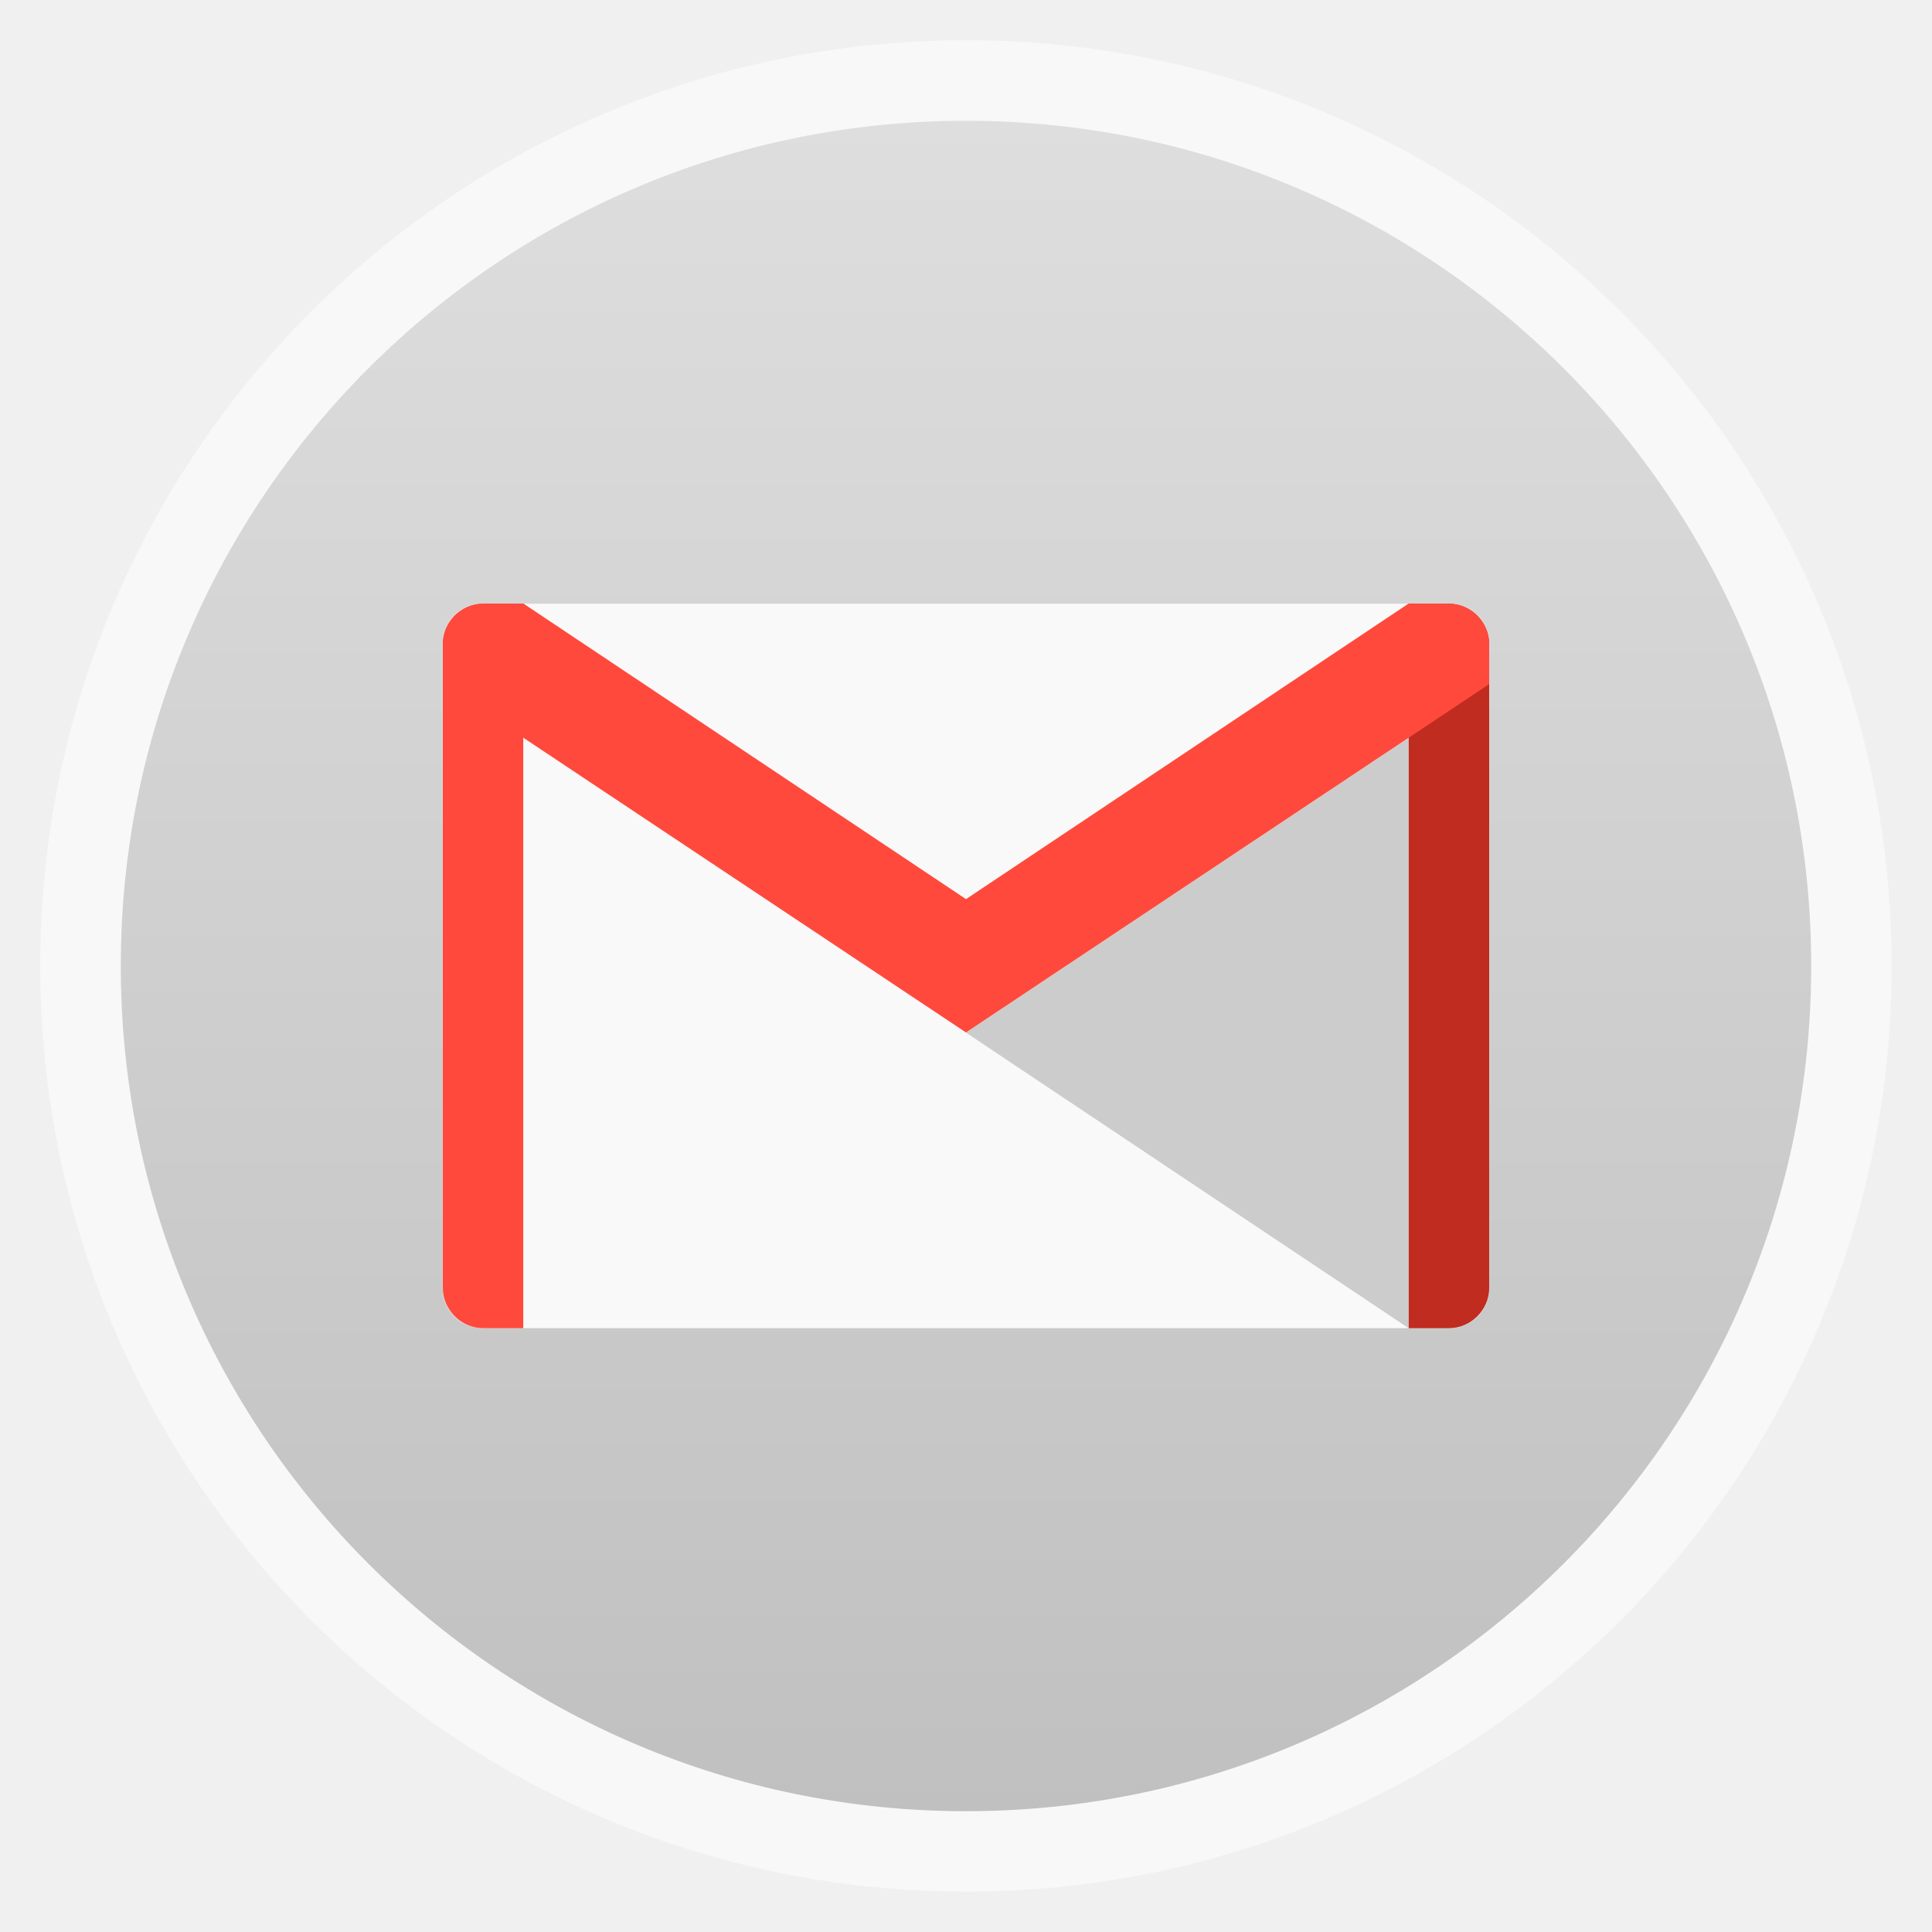
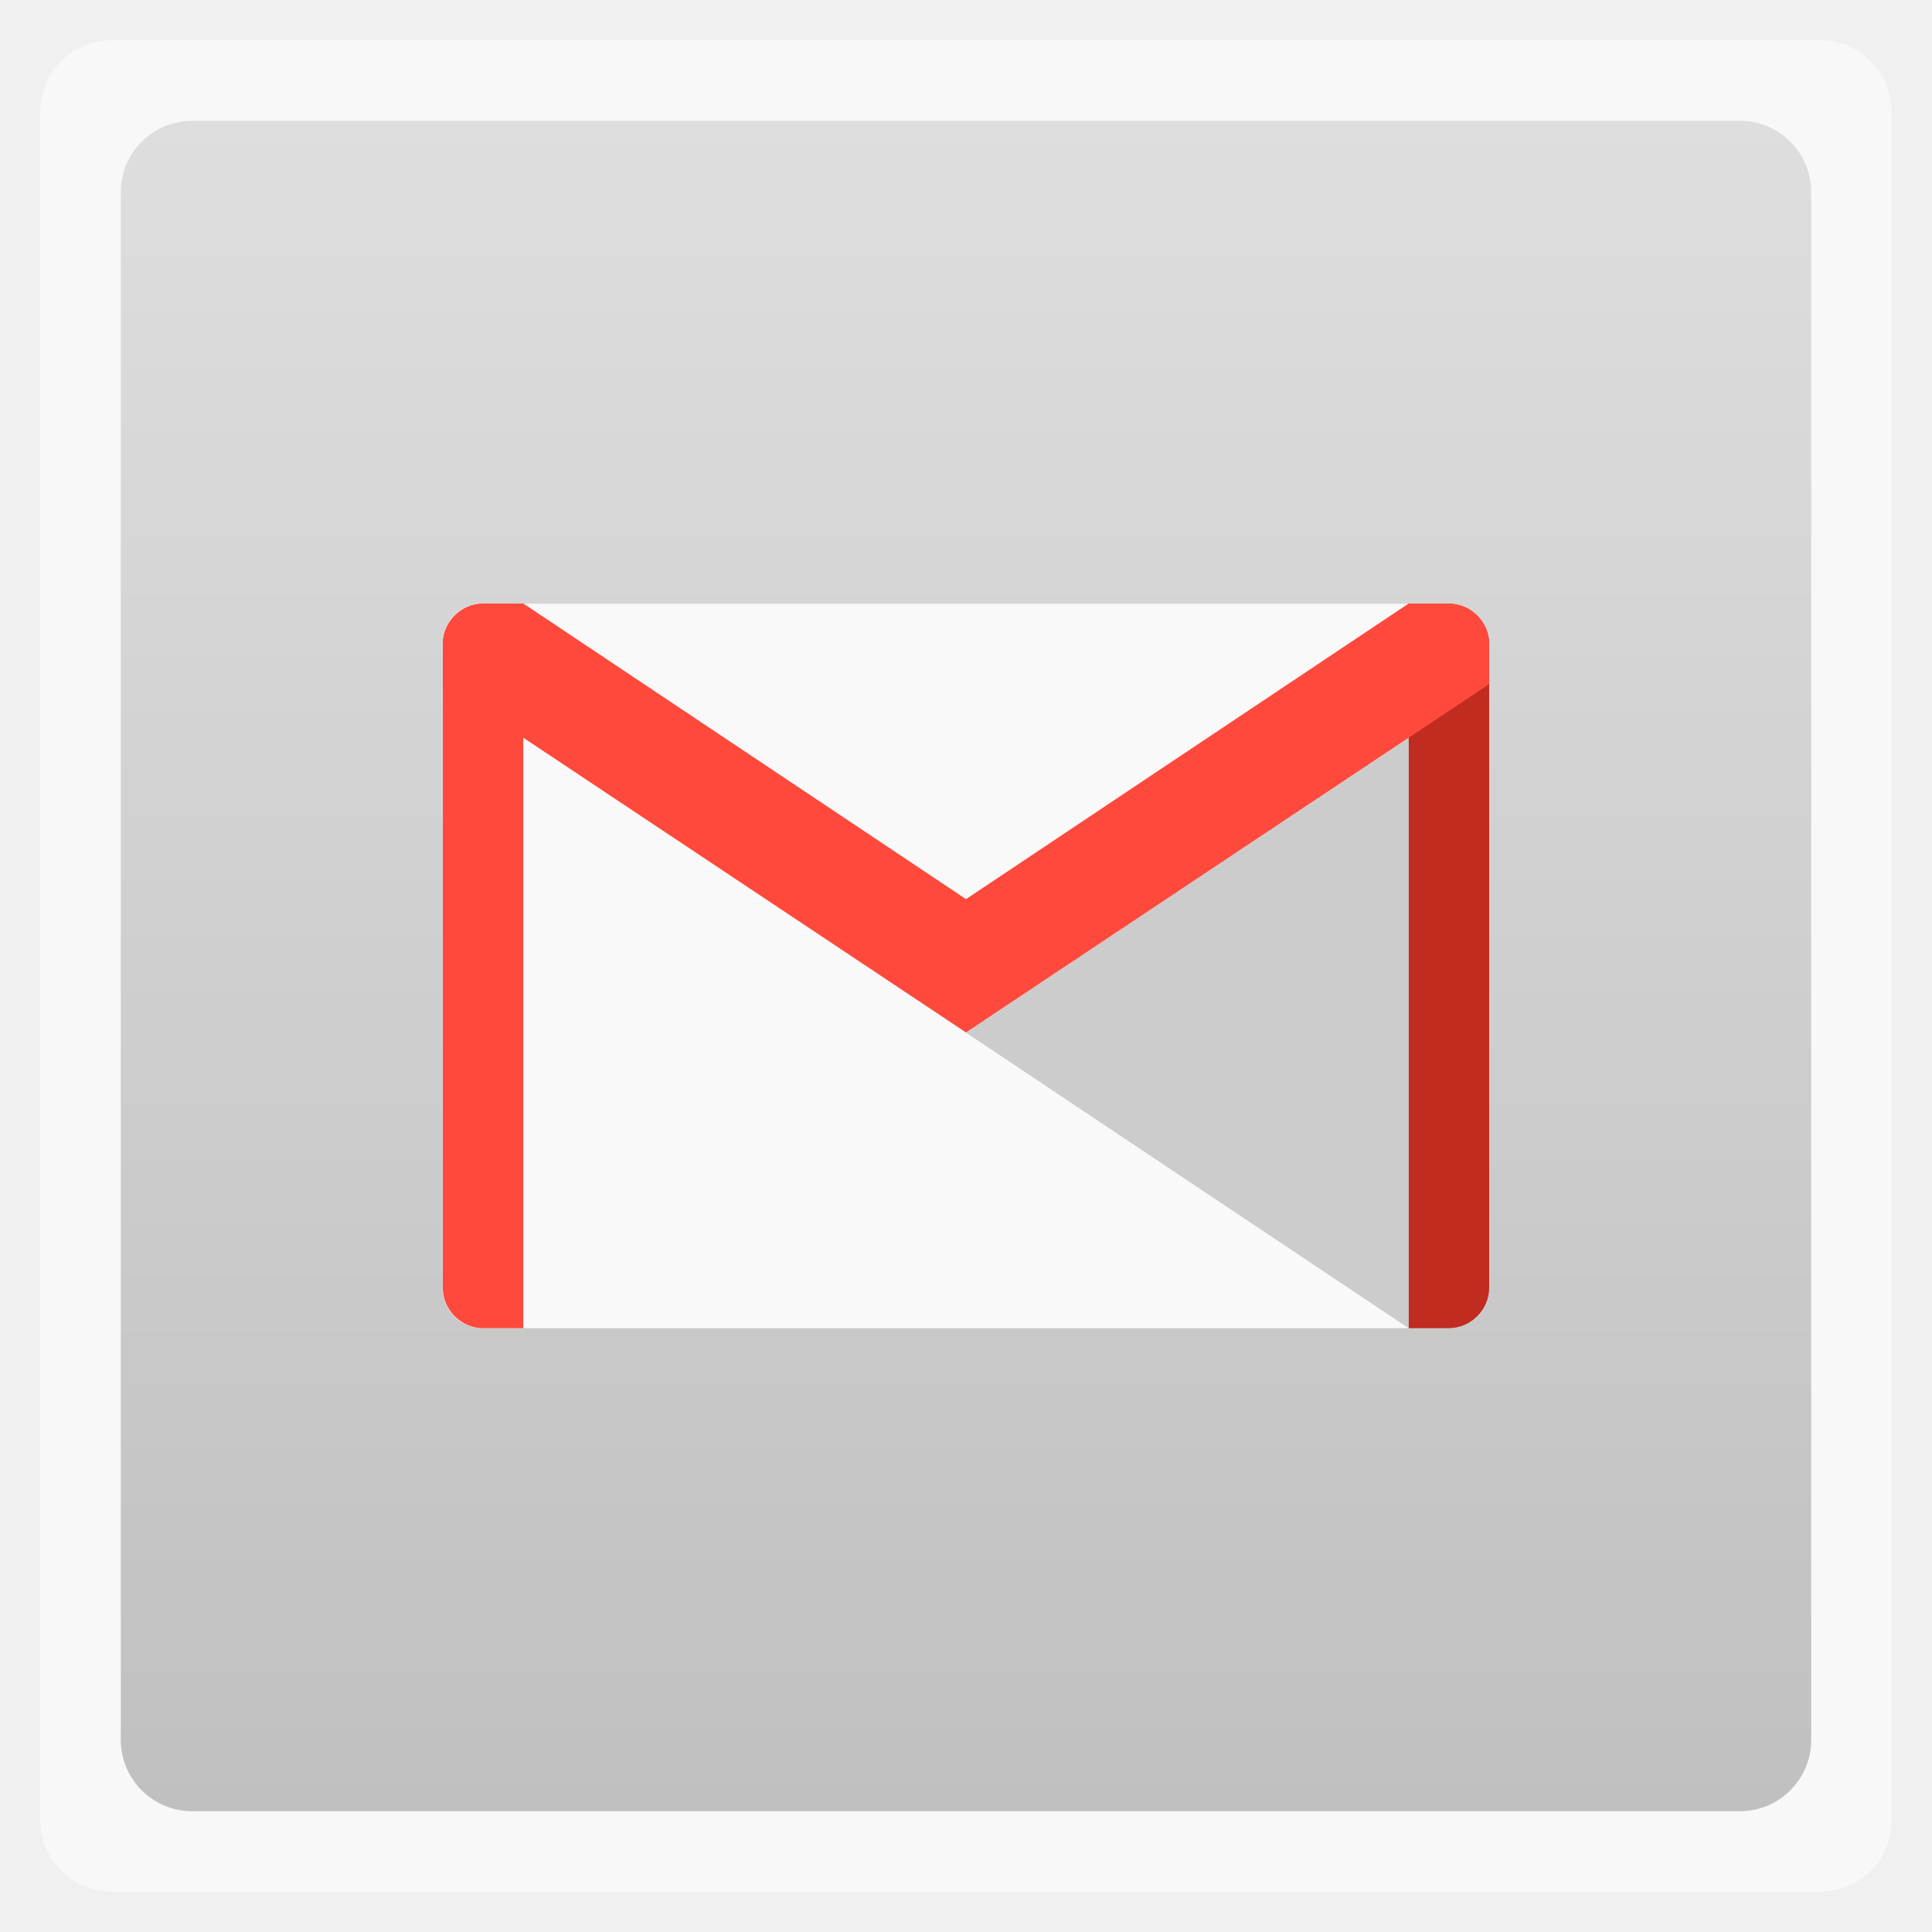
<svg xmlns="http://www.w3.org/2000/svg" xmlns:xlink="http://www.w3.org/1999/xlink" width="48" viewBox="0 0 13.547 13.547" height="48">
  <defs>
    <linearGradient id="linearGradient4460">
      <stop offset="0" style="stop-color:#c0c0c0" />
      <stop offset="1" style="stop-color:#dedede" />
    </linearGradient>
    <linearGradient gradientTransform="matrix(1.10525 0 0 1.10525 -134.2787 -295.7618)" xlink:href="#linearGradient4460" id="linearGradient3960" y1="279.096" y2="268.33" gradientUnits="userSpaceOnUse" x2="0" />
  </defs>
  <g style="fill-rule:evenodd">
-     <rect width="12.982" x=".282" y=".282" rx="6.491" height="12.982" style="opacity:.5;fill:#fff" />
-     <rect width="11.853" x=".847" y=".847" rx="5.927" height="11.853" style="fill:url(#linearGradient3960)" />
+     <rect width="12.982" x=".282" y=".282" rx="0.5" height="12.982" style="opacity:.5;fill:#fff" />
+     <rect width="11.853" x=".847" y=".847" rx="0.5" height="11.853" style="fill:url(#linearGradient3960)" />
  </g>
  <rect width="7.338" x="3.104" y="4.233" rx=".278" height="5.08" style="fill:#f9f9f9" />
  <path style="fill:#ccc" d="M 37,17 24,25.656 35,33 l 1,0 c 0.546,0 1,-0.454 1,-1 l 0,-15 z" transform="scale(.28222)" />
  <path style="fill:#c02c1f" d="m 9.878,4.233 0,5.08 0.282,0 c 0.154,0 0.282,-0.128 0.282,-0.282 l 0,-4.516 c 0,-0.154 -0.128,-0.282 -0.282,-0.282 l -0.282,0 z" />
  <g style="fill:#ff493c">
    <path d="m 3.387,4.233 c -0.154,0 -0.282,0.128 -0.282,0.282 l 0,4.516 c 0,0.154 0.128,0.282 0.282,0.282 l 0.282,0 0,-5.08 -0.282,0 z" />
    <path d="m 3.387,4.233 c -0.154,0 -0.282,0.128 -0.282,0.282 l 0,0.282 3.669,2.443 0,-0.935 -3.104,-2.073 -0.282,0 z" />
    <path d="m 10.16,4.233 c 0.154,0 0.282,0.128 0.282,0.282 l 0,0.282 -3.669,2.443 0,-0.935 3.104,-2.073 0.282,0 z" />
  </g>
</svg>
